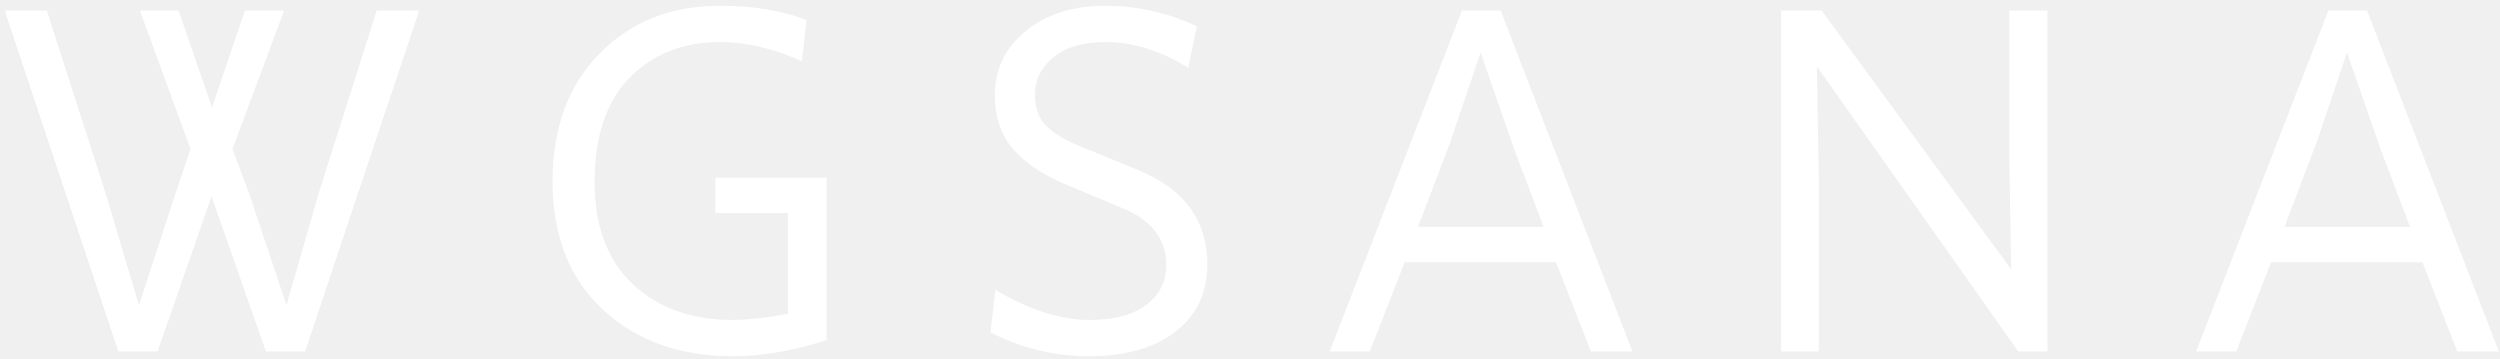
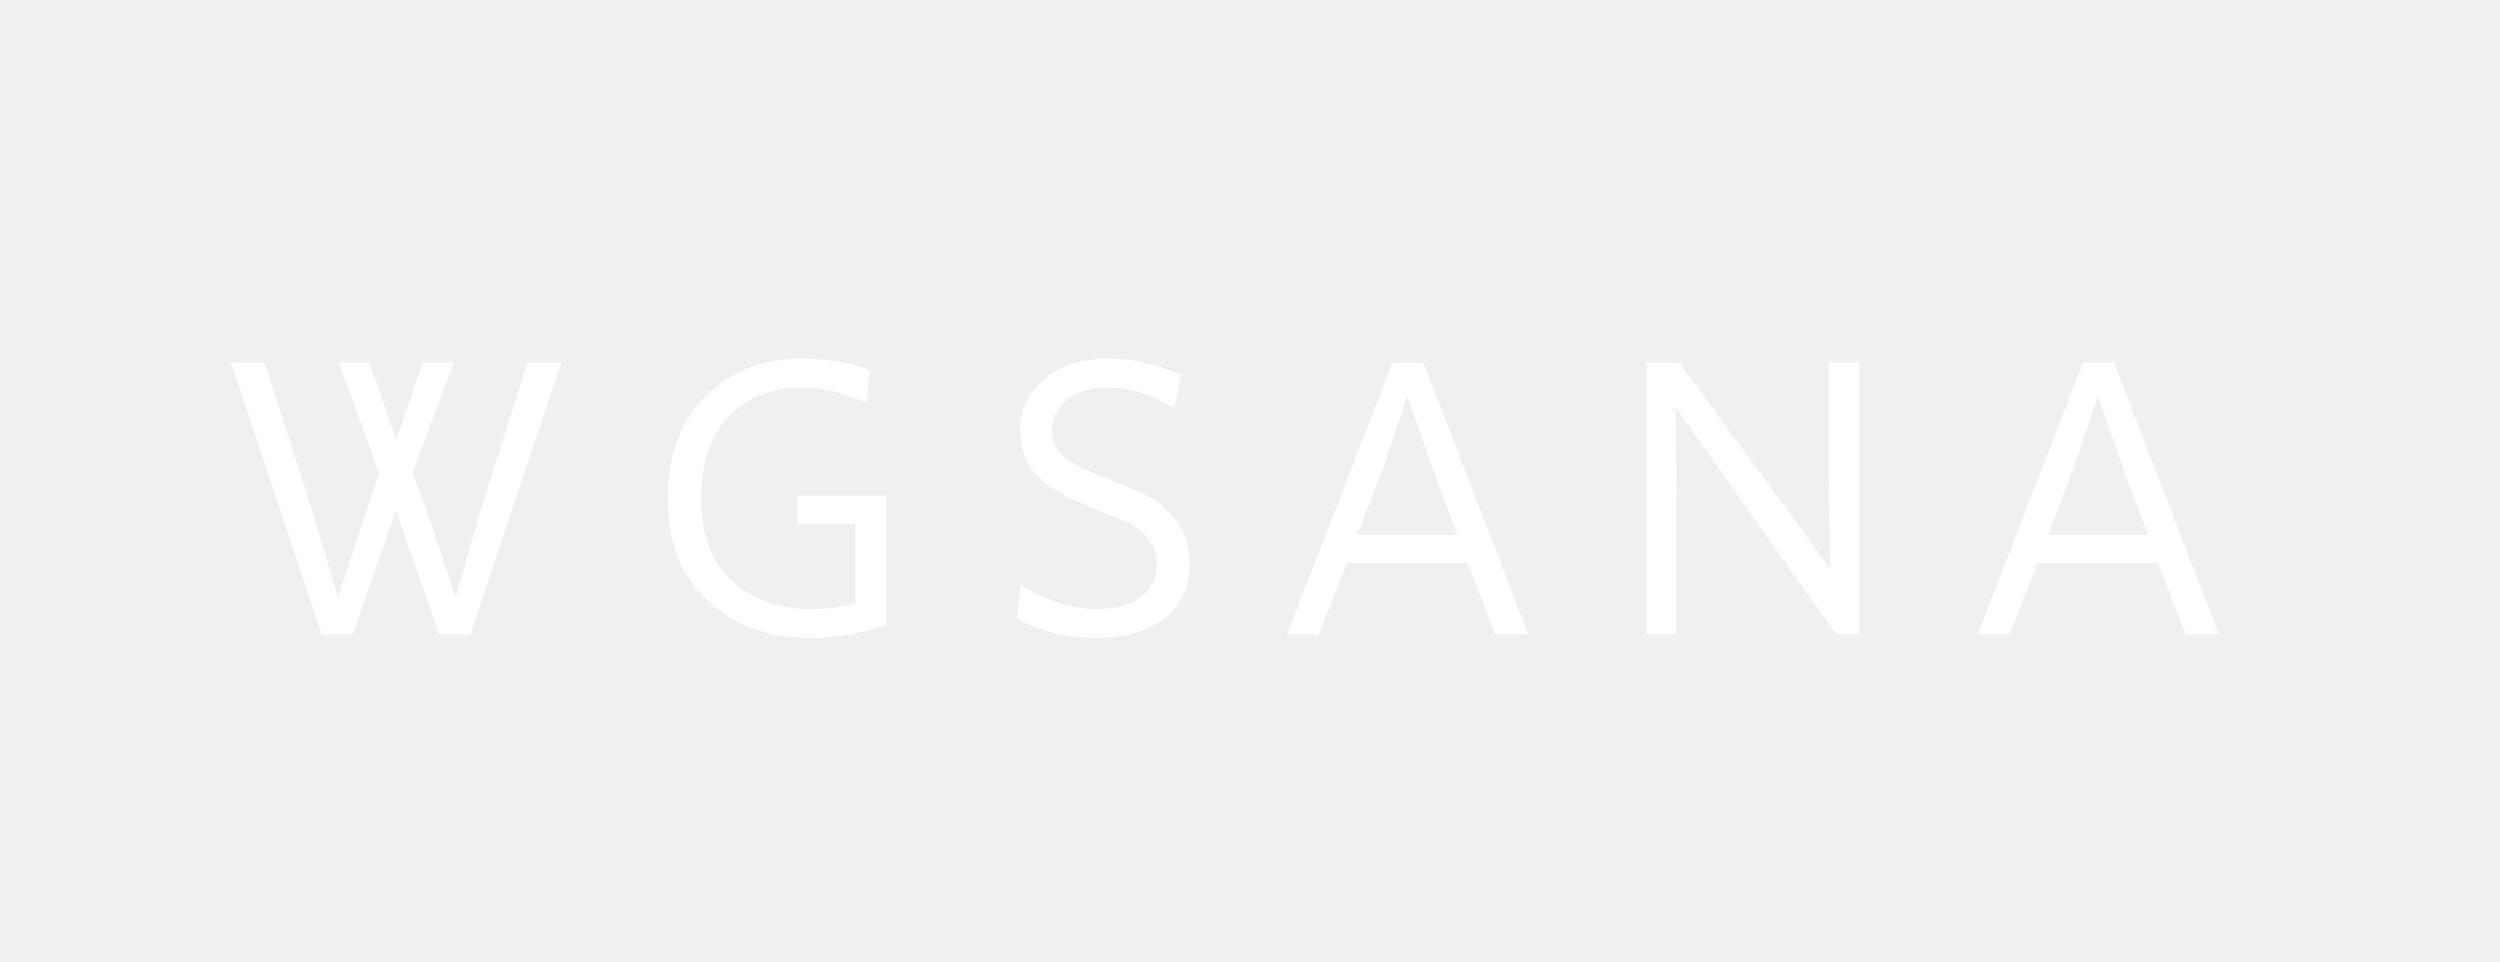
- <svg xmlns="http://www.w3.org/2000/svg" width="377px" height="54px" viewBox="0 0 377 54" version="1.1">
+ <svg xmlns="http://www.w3.org/2000/svg" width="473px" height="182px" viewBox="0 0 473 182" version="1.1">
  <g id="Page-1" stroke="none" stroke-width="1" fill="none" fill-rule="evenodd">
-     <g id="logo-mobile" transform="translate(0.72, 0.872)" fill="#FFFFFF" fill-rule="nonzero">
+     <g id="logo-mobile" transform="translate(43.72, 67.872)" fill="#FFFFFF" fill-rule="nonzero">
      <polygon id="Path" points="56.088 0.72 62.496 0.72 45.288 52.128 39.384 52.128 31.176 28.728 23.04 52.128 17.136 52.128 0 0.72 6.336 0.72 15.192 28.224 20.232 45.144 25.776 28.224 28.008 21.6 20.376 0.72 26.208 0.72 31.248 15.336 36.216 0.72 42.12 0.72 34.344 21.6 36.792 28.152 42.48 45.144 47.376 28.152" />
      <path d="M123.936,50.4 C118.896,52.032 114.192,52.848 109.824,52.848 C101.76,52.848 95.208,50.496 90.168,45.792 C85.128,41.088 82.608,34.656 82.608,26.496 C82.608,18.432 84.972,12 89.7,7.2 C94.428,2.4 100.464,0 107.808,0 C112.848,0 117.216,0.72 120.912,2.16 L120.192,8.352 C115.92,6.432 111.816,5.472 107.88,5.472 C102.264,5.472 97.704,7.272 94.2,10.872 C90.696,14.472 88.944,19.728 88.944,26.64 C88.944,33.216 90.852,38.316 94.668,41.94 C98.484,45.564 103.512,47.376 109.752,47.376 C112.056,47.376 114.84,47.064 118.104,46.44 L118.104,31.248 L107.16,31.248 L107.16,25.92 L123.936,25.92 L123.936,50.4 Z" id="Path" />
      <path d="M181.344,39.024 C181.344,43.248 179.76,46.608 176.592,49.104 C173.424,51.6 169.032,52.848 163.416,52.848 C158.28,52.848 153.36,51.648 148.656,49.248 L149.376,42.84 C154.464,45.864 159.216,47.376 163.632,47.376 C167.28,47.376 170.112,46.62 172.128,45.108 C174.144,43.596 175.152,41.592 175.152,39.096 C175.152,35.256 173.016,32.424 168.744,30.6 L159.96,26.928 C156.36,25.392 153.684,23.568 151.932,21.456 C150.18,19.344 149.304,16.68 149.304,13.464 C149.304,9.576 150.852,6.36 153.948,3.816 C157.044,1.272 161.04,0 165.936,0 C170.736,0 175.344,1.032 179.76,3.096 L178.464,9.36 C174.336,6.768 170.184,5.472 166.008,5.472 C162.648,5.472 160.032,6.228 158.16,7.74 C156.288,9.252 155.352,11.16 155.352,13.464 C155.352,15.432 155.916,16.98 157.044,18.108 C158.172,19.236 159.864,20.256 162.12,21.168 L171.048,24.84 C177.912,27.672 181.344,32.4 181.344,39.024 Z" id="Path" />
      <path d="M245.448,52.128 L239.184,52.128 L233.928,38.664 L211.104,38.664 L205.848,52.128 L199.8,52.128 L219.744,0.72 L225.576,0.72 L245.448,52.128 Z M213.12,33.336 L232.056,33.336 L227.664,21.744 L222.552,7.056 L217.944,20.664 L213.12,33.336 Z" id="Shape" />
      <polygon id="Path" points="308.04 52.128 303.648 52.128 273.264 9.144 273.552 25.704 273.552 52.128 267.864 52.128 267.864 0.72 273.984 0.72 302.568 39.744 302.28 22.896 302.28 0.72 308.04 0.72" />
      <path d="M376.104,52.128 L369.84,52.128 L364.584,38.664 L341.76,38.664 L336.504,52.128 L330.456,52.128 L350.4,0.72 L356.232,0.72 L376.104,52.128 Z M343.776,33.336 L362.712,33.336 L358.32,21.744 L353.208,7.056 L348.6,20.664 L343.776,33.336 Z" id="Shape" />
    </g>
  </g>
</svg>
